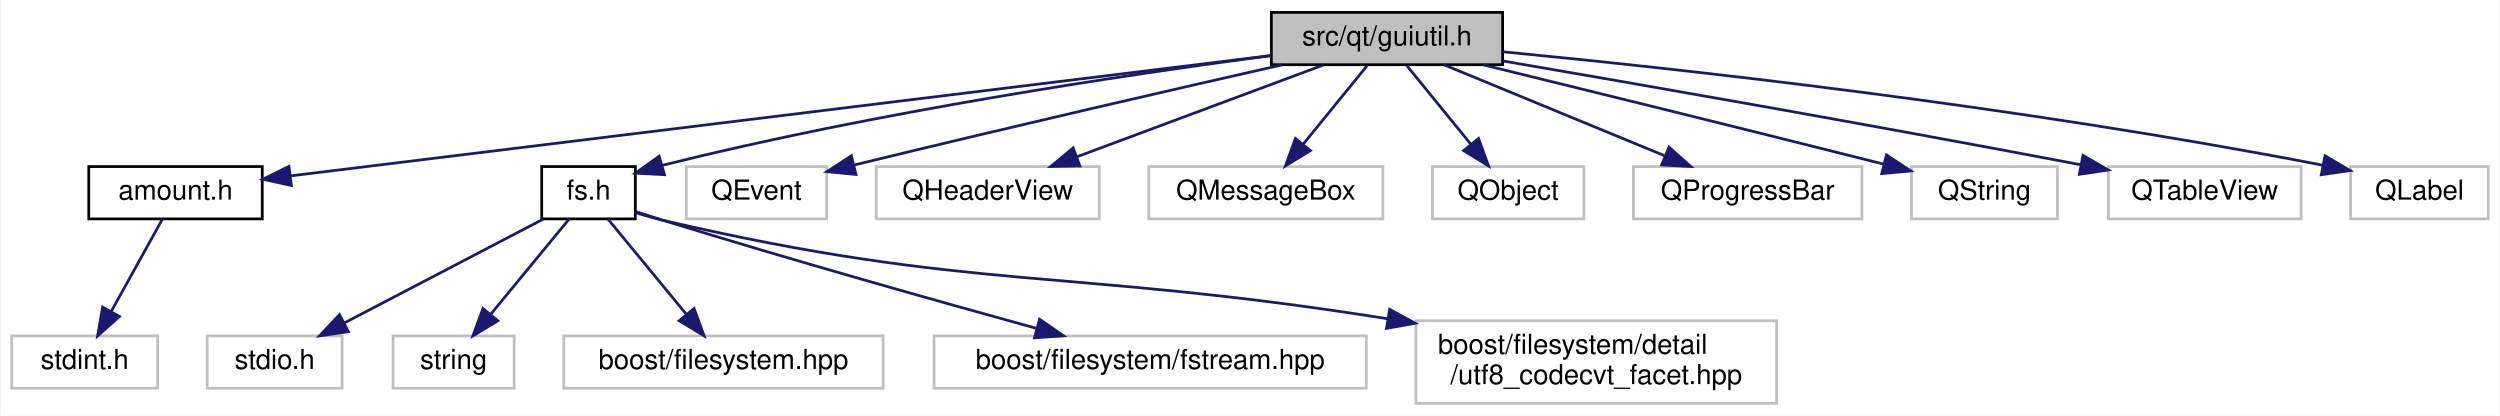
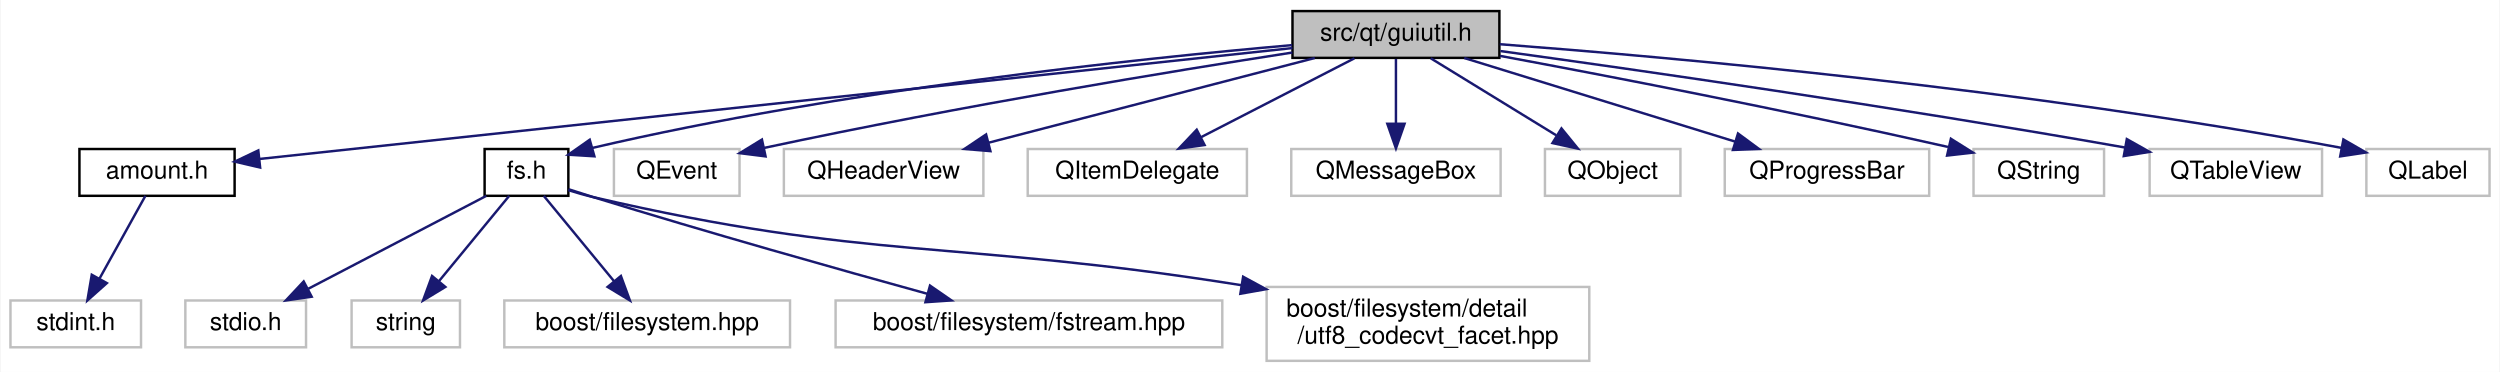
- <svg xmlns="http://www.w3.org/2000/svg" xmlns:xlink="http://www.w3.org/1999/xlink" width="908pt" height="151pt" viewBox="0.00 0.00 907.50 151.00">
+ <svg xmlns="http://www.w3.org/2000/svg" xmlns:xlink="http://www.w3.org/1999/xlink" width="1015pt" height="151pt" viewBox="0.00 0.00 1014.50 151.00">
  <g id="graph0" class="graph" transform="scale(1 1) rotate(0) translate(4 147)">
-     <polygon fill="white" stroke="none" points="-4,4 -4,-147 903.5,-147 903.5,4 -4,4" />
+     <polygon fill="white" stroke="none" points="-4,4 -4,-147 1010.5,-147 1010.5,4 -4,4" />
    <g id="node1" class="node">
-       <polygon fill="#bfbfbf" stroke="black" points="457.5,-123.5 457.5,-142.5 541.5,-142.5 541.5,-123.5 457.5,-123.5" />
-       <text text-anchor="middle" x="499.5" y="-130.5" font-family="Helvetica,sans-Serif" font-size="10.00">src/qt/guiutil.h</text>
+       <polygon fill="#bfbfbf" stroke="black" points="520.5,-123.5 520.5,-142.5 604.5,-142.5 604.5,-123.5 520.5,-123.5" />
+       <text text-anchor="middle" x="562.5" y="-130.5" font-family="Helvetica,sans-Serif" font-size="10.00">src/qt/guiutil.h</text>
    </g>
    <g id="node2" class="node">
      <g id="a_node2">
        <a xlink:href="amount_8h.html" target="_top" xlink:title="amount.h">
          <polygon fill="white" stroke="black" points="28,-67.5 28,-86.5 91,-86.5 91,-67.5 28,-67.5" />
          <text text-anchor="middle" x="59.5" y="-74.5" font-family="Helvetica,sans-Serif" font-size="10.00">amount.h</text>
        </a>
      </g>
    </g>
    <g id="edge1" class="edge">
-       <path fill="none" stroke="midnightblue" d="M457.311,-126.822C373.152,-116.494 185.303,-93.439 101.39,-83.141" />
-       <polygon fill="midnightblue" stroke="midnightblue" points="101.562,-79.636 91.21,-81.892 100.709,-86.584 101.562,-79.636" />
+       <path fill="none" stroke="midnightblue" d="M520.48,-127.489C425.577,-117.301 195.591,-92.61 101.095,-82.465" />
+       <polygon fill="midnightblue" stroke="midnightblue" points="101.369,-78.975 91.053,-81.387 100.622,-85.935 101.369,-78.975" />
    </g>
    <g id="node4" class="node">
      <g id="a_node4">
        <a xlink:href="fs_8h.html" target="_top" xlink:title="fs.h">
          <polygon fill="white" stroke="black" points="192.5,-67.5 192.5,-86.5 226.5,-86.5 226.5,-67.5 192.5,-67.5" />
          <text text-anchor="middle" x="209.5" y="-74.5" font-family="Helvetica,sans-Serif" font-size="10.00">fs.h</text>
        </a>
      </g>
    </g>
    <g id="edge3" class="edge">
-       <path fill="none" stroke="midnightblue" d="M457.183,-126.781C404.87,-119.868 313.336,-106.26 236.5,-87 236.398,-86.975 236.296,-86.949 236.194,-86.923" />
-       <polygon fill="midnightblue" stroke="midnightblue" points="237.104,-83.542 226.524,-84.111 235.149,-90.264 237.104,-83.542" />
+       <path fill="none" stroke="midnightblue" d="M520.364,-128.687C457.8,-123.207 336.924,-110.456 236.5,-87 236.398,-86.976 236.295,-86.952 236.193,-86.928" />
+       <polygon fill="midnightblue" stroke="midnightblue" points="237.078,-83.541 226.503,-84.196 235.178,-90.278 237.078,-83.541" />
    </g>
    <g id="node10" class="node">
      <polygon fill="white" stroke="#bfbfbf" points="245,-67.5 245,-86.5 296,-86.5 296,-67.5 245,-67.5" />
      <text text-anchor="middle" x="270.5" y="-74.5" font-family="Helvetica,sans-Serif" font-size="10.00">QEvent</text>
    </g>
    <g id="edge9" class="edge">
-       <path fill="none" stroke="midnightblue" d="M461.52,-123.471C424.428,-115.079 366.129,-101.724 306.13,-87.109" />
-       <polygon fill="midnightblue" stroke="midnightblue" points="306.642,-83.631 296.097,-84.657 304.98,-90.431 306.642,-83.631" />
+       <path fill="none" stroke="midnightblue" d="M520.461,-125.676C471.4,-118.066 387.639,-104.366 306.002,-86.96" />
+       <polygon fill="midnightblue" stroke="midnightblue" points="306.572,-83.502 296.059,-84.819 305.098,-90.345 306.572,-83.502" />
    </g>
    <g id="node11" class="node">
      <polygon fill="white" stroke="#bfbfbf" points="314,-67.5 314,-86.5 395,-86.5 395,-67.5 314,-67.5" />
      <text text-anchor="middle" x="354.5" y="-74.5" font-family="Helvetica,sans-Serif" font-size="10.00">QHeaderView</text>
    </g>
    <g id="edge10" class="edge">
-       <path fill="none" stroke="midnightblue" d="M476.524,-123.444C452.343,-114.438 414.082,-100.189 386.854,-90.049" />
-       <polygon fill="midnightblue" stroke="midnightblue" points="387.961,-86.727 377.368,-86.516 385.518,-93.286 387.961,-86.727" />
+       <path fill="none" stroke="midnightblue" d="M529.542,-123.444C493.713,-114.142 436.337,-99.246 397.109,-89.062" />
+       <polygon fill="midnightblue" stroke="midnightblue" points="397.863,-85.642 387.304,-86.516 396.104,-92.417 397.863,-85.642" />
    </g>
    <g id="node12" class="node">
-       <polygon fill="white" stroke="#bfbfbf" points="413,-67.5 413,-86.5 498,-86.5 498,-67.5 413,-67.5" />
-       <text text-anchor="middle" x="455.5" y="-74.5" font-family="Helvetica,sans-Serif" font-size="10.00">QMessageBox</text>
+       <polygon fill="white" stroke="#bfbfbf" points="413,-67.5 413,-86.5 502,-86.5 502,-67.5 413,-67.5" />
+       <text text-anchor="middle" x="457.5" y="-74.5" font-family="Helvetica,sans-Serif" font-size="10.00">QItemDelegate</text>
    </g>
    <g id="edge11" class="edge">
-       <path fill="none" stroke="midnightblue" d="M492.234,-123.083C485.955,-115.377 476.712,-104.033 469.069,-94.653" />
-       <polygon fill="midnightblue" stroke="midnightblue" points="471.661,-92.293 462.631,-86.751 466.234,-96.714 471.661,-92.293" />
+       <path fill="none" stroke="midnightblue" d="M545.63,-123.324C528.791,-114.664 502.693,-101.242 483.262,-91.249" />
+       <polygon fill="midnightblue" stroke="midnightblue" points="484.822,-88.115 474.328,-86.654 481.62,-94.341 484.822,-88.115" />
    </g>
    <g id="node13" class="node">
-       <polygon fill="white" stroke="#bfbfbf" points="516,-67.5 516,-86.5 571,-86.5 571,-67.5 516,-67.5" />
-       <text text-anchor="middle" x="543.5" y="-74.5" font-family="Helvetica,sans-Serif" font-size="10.00">QObject</text>
+       <polygon fill="white" stroke="#bfbfbf" points="520,-67.5 520,-86.5 605,-86.5 605,-67.5 520,-67.5" />
+       <text text-anchor="middle" x="562.5" y="-74.5" font-family="Helvetica,sans-Serif" font-size="10.00">QMessageBox</text>
    </g>
    <g id="edge12" class="edge">
-       <path fill="none" stroke="midnightblue" d="M506.766,-123.083C513.045,-115.377 522.288,-104.033 529.931,-94.653" />
-       <polygon fill="midnightblue" stroke="midnightblue" points="532.766,-96.714 536.369,-86.751 527.339,-92.293 532.766,-96.714" />
+       <path fill="none" stroke="midnightblue" d="M562.5,-123.083C562.5,-116.006 562.5,-105.861 562.5,-96.987" />
+       <polygon fill="midnightblue" stroke="midnightblue" points="566,-96.751 562.5,-86.751 559,-96.751 566,-96.751" />
    </g>
    <g id="node14" class="node">
-       <polygon fill="white" stroke="#bfbfbf" points="589,-67.5 589,-86.5 672,-86.5 672,-67.5 589,-67.5" />
-       <text text-anchor="middle" x="630.5" y="-74.5" font-family="Helvetica,sans-Serif" font-size="10.00">QProgressBar</text>
+       <polygon fill="white" stroke="#bfbfbf" points="623,-67.5 623,-86.5 678,-86.5 678,-67.5 623,-67.5" />
+       <text text-anchor="middle" x="650.5" y="-74.5" font-family="Helvetica,sans-Serif" font-size="10.00">QObject</text>
    </g>
    <g id="edge13" class="edge">
-       <path fill="none" stroke="midnightblue" d="M520.257,-123.444C541.816,-114.557 575.763,-100.563 600.294,-90.451" />
-       <polygon fill="midnightblue" stroke="midnightblue" points="601.928,-93.563 609.84,-86.516 599.261,-87.092 601.928,-93.563" />
+       <path fill="none" stroke="midnightblue" d="M576.639,-123.324C590.366,-114.9 611.436,-101.971 627.564,-92.074" />
+       <polygon fill="midnightblue" stroke="midnightblue" points="629.704,-94.868 636.396,-86.654 626.043,-88.902 629.704,-94.868" />
    </g>
    <g id="node15" class="node">
-       <polygon fill="white" stroke="#bfbfbf" points="690,-67.5 690,-86.5 743,-86.5 743,-67.5 690,-67.5" />
-       <text text-anchor="middle" x="716.5" y="-74.5" font-family="Helvetica,sans-Serif" font-size="10.00">QString</text>
+       <polygon fill="white" stroke="#bfbfbf" points="696,-67.5 696,-86.5 779,-86.5 779,-67.5 696,-67.5" />
+       <text text-anchor="middle" x="737.5" y="-74.5" font-family="Helvetica,sans-Serif" font-size="10.00">QProgressBar</text>
    </g>
    <g id="edge14" class="edge">
-       <path fill="none" stroke="midnightblue" d="M534.415,-123.469C569.066,-114.981 623.954,-101.474 680.016,-87.36" />
-       <polygon fill="midnightblue" stroke="midnightblue" points="680.912,-90.743 689.754,-84.905 679.201,-83.956 680.912,-90.743" />
+       <path fill="none" stroke="midnightblue" d="M590.229,-123.444C619.926,-114.28 667.216,-99.688 700.169,-89.519" />
+       <polygon fill="midnightblue" stroke="midnightblue" points="701.377,-92.809 709.9,-86.516 699.313,-86.121 701.377,-92.809" />
    </g>
    <g id="node16" class="node">
-       <polygon fill="white" stroke="#bfbfbf" points="761.5,-67.5 761.5,-86.5 831.5,-86.5 831.5,-67.5 761.5,-67.5" />
-       <text text-anchor="middle" x="796.5" y="-74.5" font-family="Helvetica,sans-Serif" font-size="10.00">QTableView</text>
+       <polygon fill="white" stroke="#bfbfbf" points="797,-67.5 797,-86.5 850,-86.5 850,-67.5 797,-67.5" />
+       <text text-anchor="middle" x="823.5" y="-74.5" font-family="Helvetica,sans-Serif" font-size="10.00">QString</text>
    </g>
    <g id="edge15" class="edge">
-       <path fill="none" stroke="midnightblue" d="M541.641,-124.846C589.845,-116.587 671.407,-102.383 751.223,-87.206" />
-       <polygon fill="midnightblue" stroke="midnightblue" points="752.285,-90.567 761.452,-85.254 750.973,-83.691 752.285,-90.567" />
+       <path fill="none" stroke="midnightblue" d="M604.717,-124.314C648.094,-116.257 717.805,-102.867 786.638,-87.338" />
+       <polygon fill="midnightblue" stroke="midnightblue" points="787.809,-90.661 796.784,-85.031 786.257,-83.835 787.809,-90.661" />
    </g>
    <g id="node17" class="node">
-       <polygon fill="white" stroke="#bfbfbf" points="849.5,-67.5 849.5,-86.5 899.5,-86.5 899.5,-67.5 849.5,-67.5" />
-       <text text-anchor="middle" x="874.5" y="-74.5" font-family="Helvetica,sans-Serif" font-size="10.00">QLabel</text>
+       <polygon fill="white" stroke="#bfbfbf" points="868.5,-67.5 868.5,-86.5 938.5,-86.5 938.5,-67.5 868.5,-67.5" />
+       <text text-anchor="middle" x="903.5" y="-74.5" font-family="Helvetica,sans-Serif" font-size="10.00">QTableView</text>
    </g>
    <g id="edge16" class="edge">
-       <path fill="none" stroke="midnightblue" d="M541.513,-128.198C604.327,-122.133 726.557,-108.866 839.484,-86.98" />
-       <polygon fill="midnightblue" stroke="midnightblue" points="840.195,-90.408 849.332,-85.045 838.845,-83.539 840.195,-90.408" />
+       <path fill="none" stroke="midnightblue" d="M604.91,-126.273C660.725,-118.582 762.115,-104.081 858.55,-87.094" />
+       <polygon fill="midnightblue" stroke="midnightblue" points="859.232,-90.528 868.467,-85.335 858.009,-83.635 859.232,-90.528" />
+     </g>
+     <g id="node18" class="node">
+       <polygon fill="white" stroke="#bfbfbf" points="956.5,-67.5 956.5,-86.5 1006.5,-86.5 1006.5,-67.5 956.5,-67.5" />
+       <text text-anchor="middle" x="981.5" y="-74.5" font-family="Helvetica,sans-Serif" font-size="10.00">QLabel</text>
+     </g>
+     <g id="edge17" class="edge">
+       <path fill="none" stroke="midnightblue" d="M604.67,-129.047C674.013,-123.763 816.554,-111.099 946.233,-86.994" />
+       <polygon fill="midnightblue" stroke="midnightblue" points="947.163,-90.381 956.34,-85.087 945.865,-83.502 947.163,-90.381" />
    </g>
    <g id="node3" class="node">
      <polygon fill="white" stroke="#bfbfbf" points="0,-6 0,-25 53,-25 53,-6 0,-6" />
      <text text-anchor="middle" x="26.5" y="-13" font-family="Helvetica,sans-Serif" font-size="10.00">stdint.h</text>
    </g>
    <g id="edge2" class="edge">
      <path fill="none" stroke="midnightblue" d="M54.772,-67.475C49.92,-58.727 42.234,-44.869 36.1,-33.809" />
      <polygon fill="midnightblue" stroke="midnightblue" points="39.13,-32.057 31.219,-25.009 33.009,-35.452 39.13,-32.057" />
    </g>
    <g id="node5" class="node">
      <polygon fill="white" stroke="#bfbfbf" points="71,-6 71,-25 120,-25 120,-6 71,-6" />
      <text text-anchor="middle" x="95.5" y="-13" font-family="Helvetica,sans-Serif" font-size="10.00">stdio.h</text>
    </g>
    <g id="edge4" class="edge">
      <path fill="none" stroke="midnightblue" d="M193.167,-67.475C174.289,-57.622 142.993,-41.288 120.924,-29.77" />
      <polygon fill="midnightblue" stroke="midnightblue" points="122.288,-26.533 111.803,-25.009 119.049,-32.739 122.288,-26.533" />
    </g>
    <g id="node6" class="node">
      <polygon fill="white" stroke="#bfbfbf" points="138.5,-6 138.5,-25 182.5,-25 182.5,-6 138.5,-6" />
      <text text-anchor="middle" x="160.5" y="-13" font-family="Helvetica,sans-Serif" font-size="10.00">string</text>
    </g>
    <g id="edge5" class="edge">
      <path fill="none" stroke="midnightblue" d="M202.479,-67.475C195.057,-58.462 183.167,-44.025 173.933,-32.812" />
      <polygon fill="midnightblue" stroke="midnightblue" points="176.566,-30.503 167.507,-25.009 171.163,-34.953 176.566,-30.503" />
    </g>
    <g id="node7" class="node">
      <polygon fill="white" stroke="#bfbfbf" points="200.5,-6 200.5,-25 316.5,-25 316.5,-6 200.5,-6" />
      <text text-anchor="middle" x="258.5" y="-13" font-family="Helvetica,sans-Serif" font-size="10.00">boost/filesystem.hpp</text>
    </g>
    <g id="edge6" class="edge">
      <path fill="none" stroke="midnightblue" d="M216.521,-67.475C223.943,-58.462 235.833,-44.025 245.067,-32.812" />
      <polygon fill="midnightblue" stroke="midnightblue" points="247.837,-34.953 251.493,-25.009 242.434,-30.503 247.837,-34.953" />
    </g>
    <g id="node8" class="node">
      <polygon fill="white" stroke="#bfbfbf" points="335,-6 335,-25 492,-25 492,-6 335,-6" />
      <text text-anchor="middle" x="413.5" y="-13" font-family="Helvetica,sans-Serif" font-size="10.00">boost/filesystem/fstream.hpp</text>
    </g>
    <g id="edge7" class="edge">
      <path fill="none" stroke="midnightblue" d="M226.603,-70.173C229.88,-69.093 233.29,-67.992 236.5,-67 282.824,-52.678 336.416,-37.593 372.386,-27.68" />
      <polygon fill="midnightblue" stroke="midnightblue" points="373.328,-31.051 382.044,-25.027 371.474,-24.302 373.328,-31.051" />
    </g>
    <g id="node9" class="node">
      <polygon fill="white" stroke="#bfbfbf" points="510,-0.5 510,-30.5 641,-30.5 641,-0.5 510,-0.5" />
      <text text-anchor="start" x="518" y="-18.5" font-family="Helvetica,sans-Serif" font-size="10.00">boost/filesystem/detail</text>
      <text text-anchor="middle" x="575.5" y="-7.5" font-family="Helvetica,sans-Serif" font-size="10.00">/utf8_codecvt_facet.hpp</text>
    </g>
    <g id="edge8" class="edge">
      <path fill="none" stroke="midnightblue" d="M226.502,-69.798C229.788,-68.752 233.227,-67.761 236.5,-67 349.107,-40.825 382.429,-49.898 499.678,-31.229" />
      <polygon fill="midnightblue" stroke="midnightblue" points="500.46,-34.647 509.769,-29.587 499.336,-27.738 500.46,-34.647" />
    </g>
  </g>
</svg>
